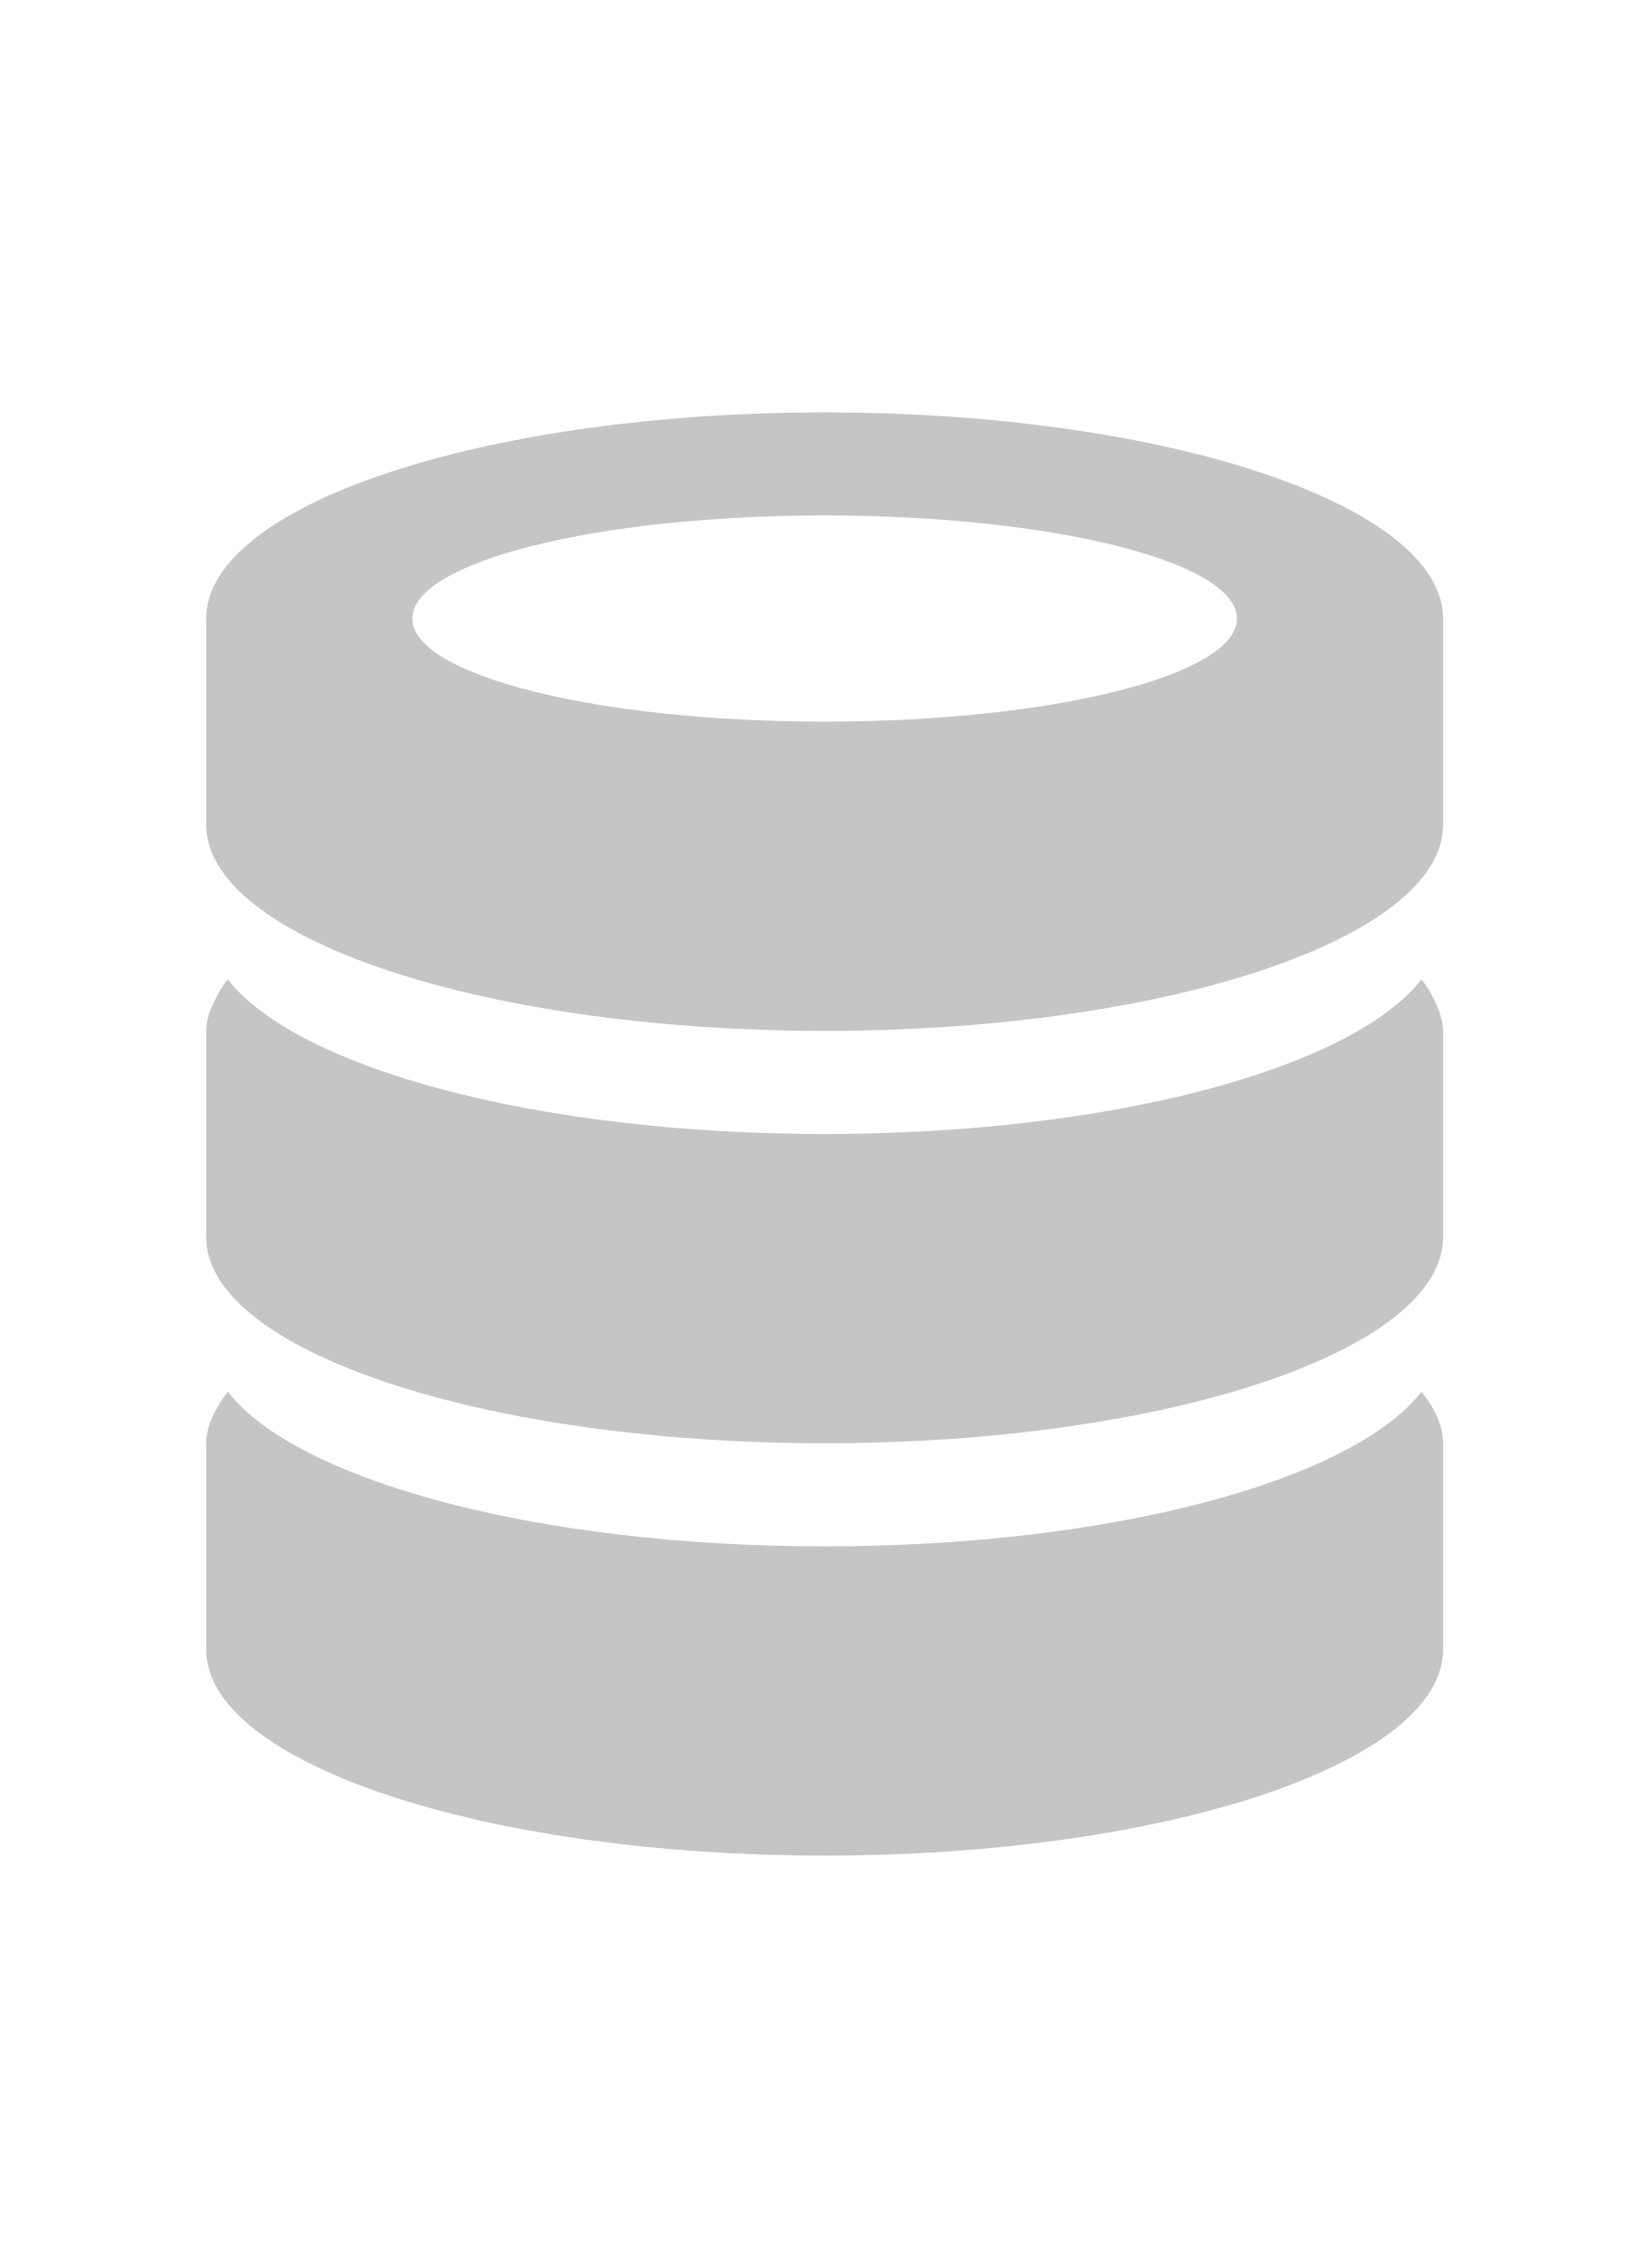
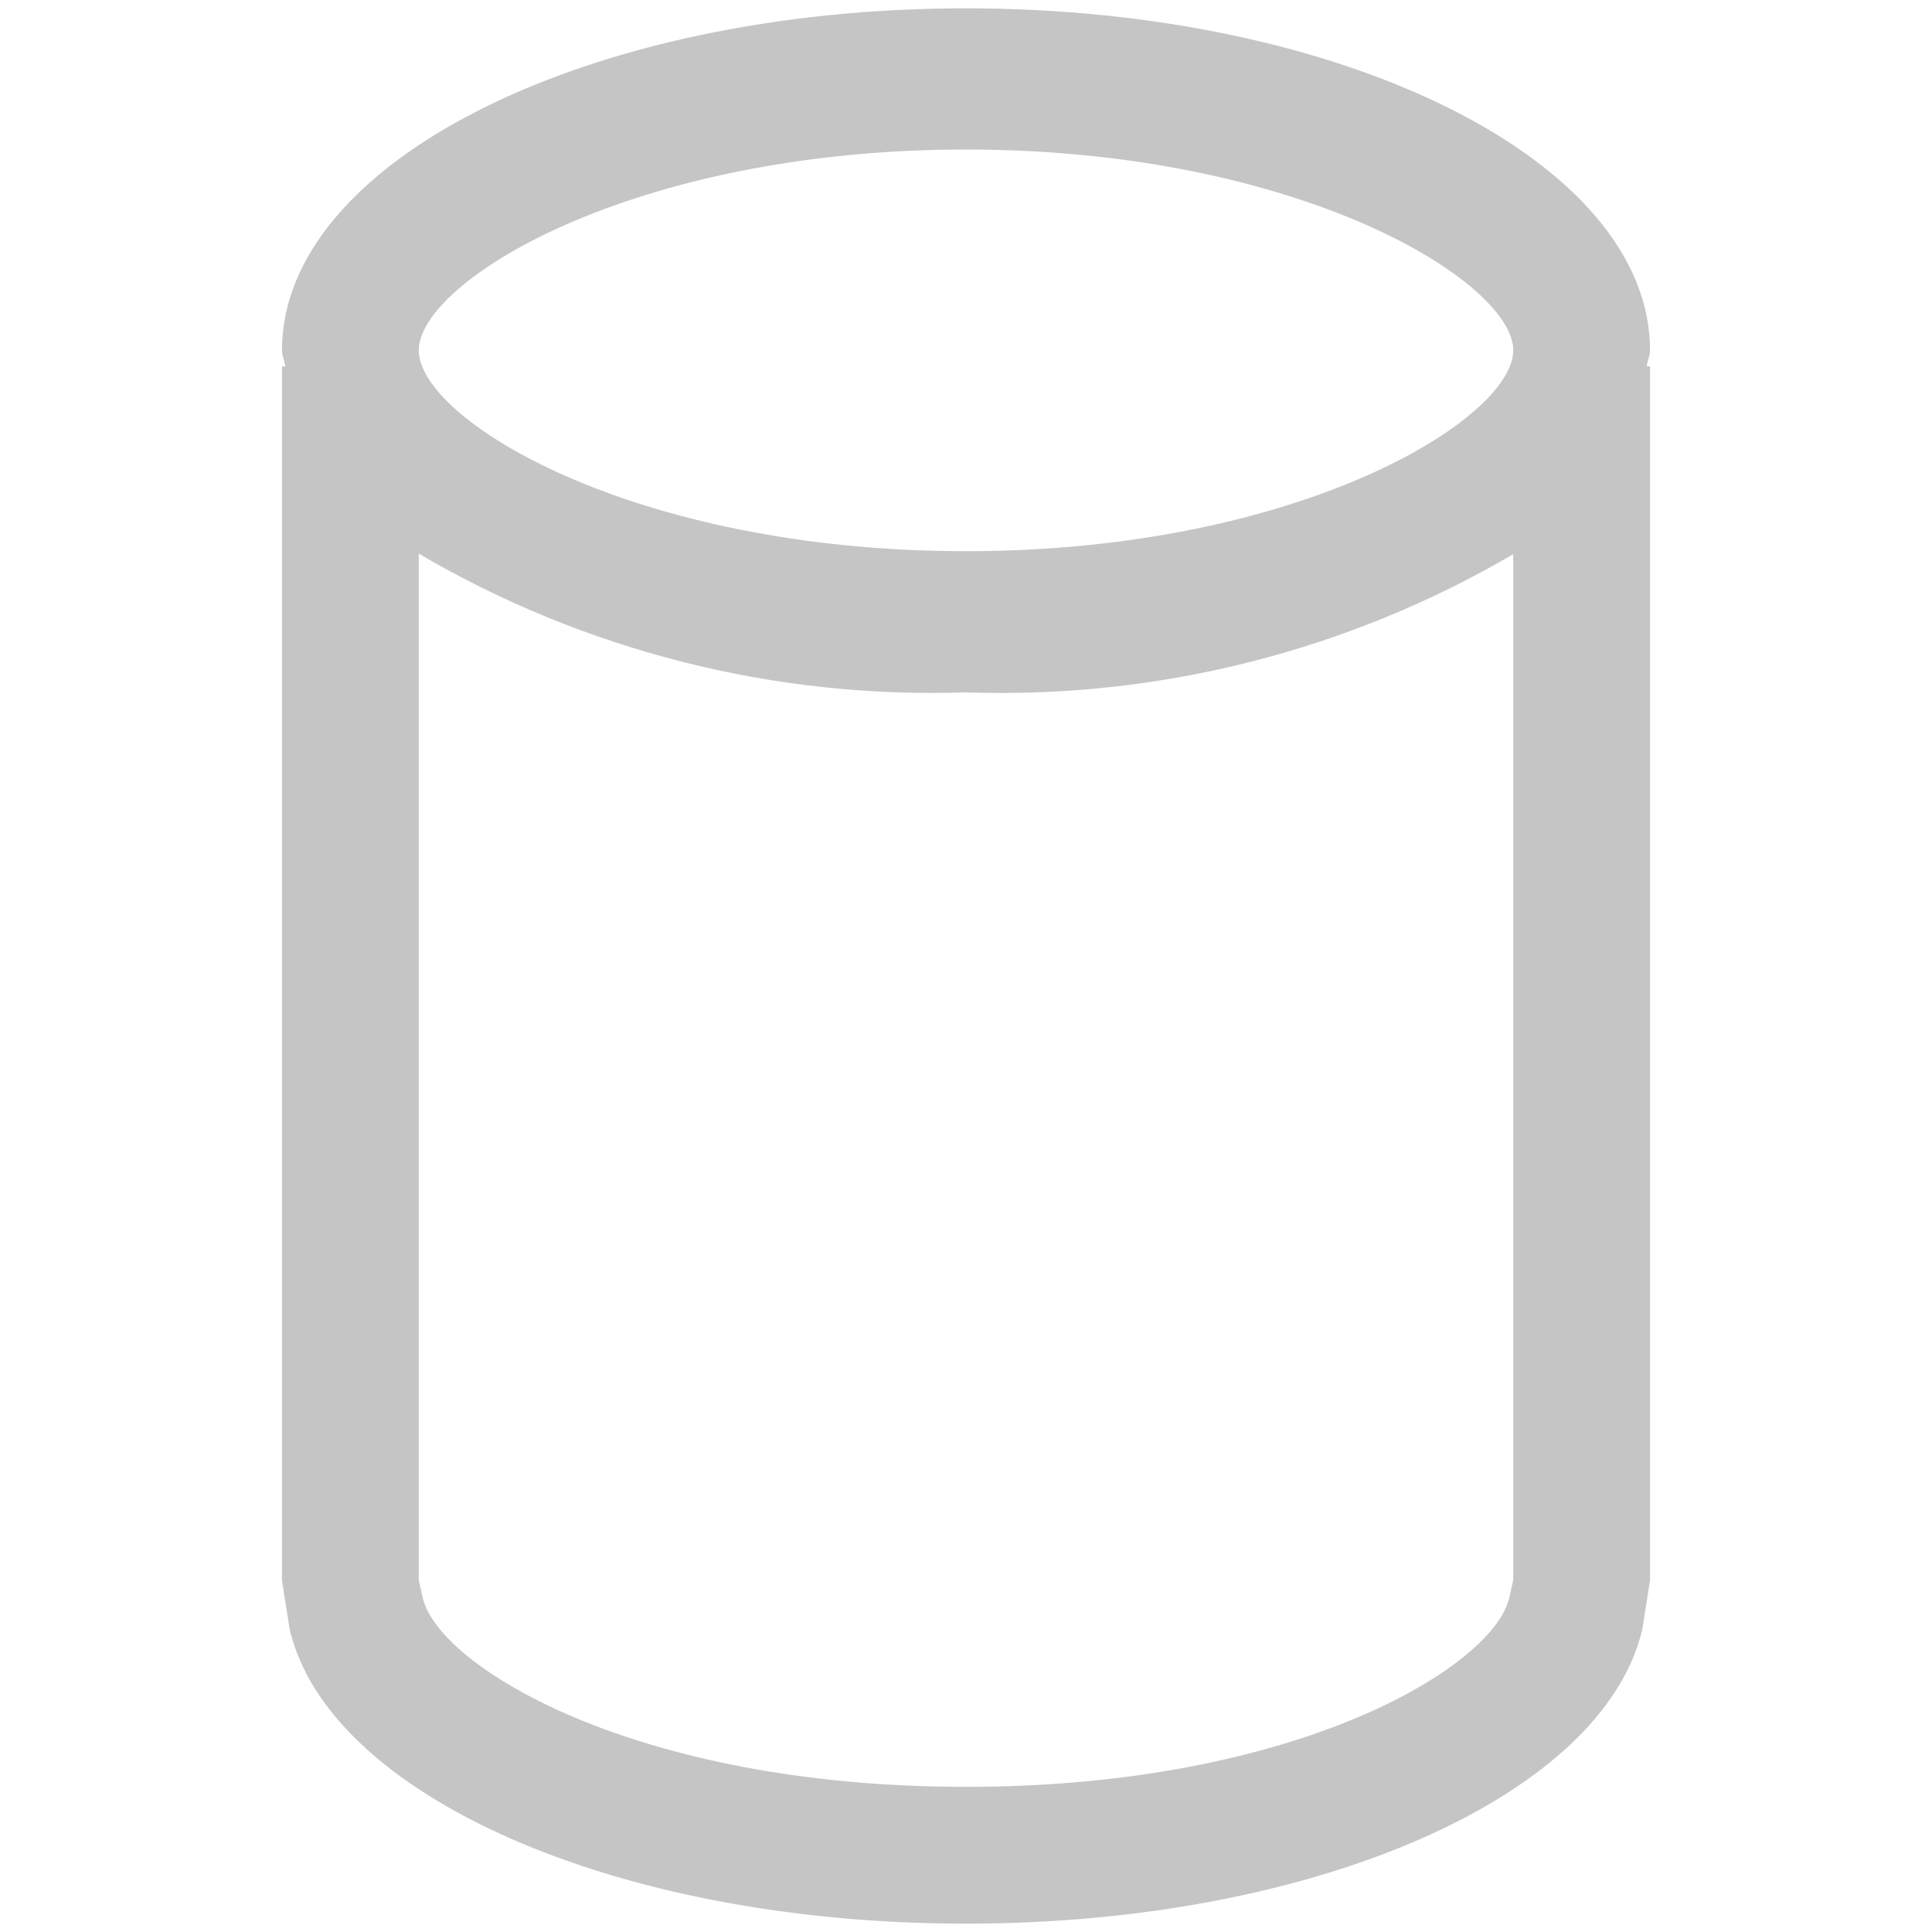
- <svg xmlns="http://www.w3.org/2000/svg" version="1.1" viewBox="-2 -3 16 22" style="enable-background:new -2 -3 16 22;" xml:space="preserve">
-   <path fill="#C5C5C5" d="M6 15c-3.31 0-6-.9-6-2v-2c0-.17.09-.34.21-.5.67.86 3 1.5 5.79 1.5s5.12-.64 5.79-1.5c.13.16.21.33.21.5v2c0 1.1-2.69 2-6 2zm0-4c-3.31 0-6-.9-6-2V7c0-.11.04-.21.09-.31.03-.06.07-.13.12-.19C.88 7.36 3.21 8 6 8s5.12-.64 5.79-1.5c.05.06.09.13.12.19.05.1.09.21.09.31v2c0 1.1-2.69 2-6 2zm0-4c-3.31 0-6-.9-6-2V3c0-1.1 2.69-2 6-2s6 .9 6 2v2c0 1.1-2.69 2-6 2zm0-5c-2.21 0-4 .45-4 1s1.79 1 4 1 4-.45 4-1-1.79-1-4-1z" />
+ <svg xmlns="http://www.w3.org/2000/svg" version="1.1" width="250" height="250">
+   <path style="fill:#C5C5C5;" d="m 36.485,45.336 c 0,-24.448 39.637,-44.258 88.515,-44.258 48.878,0 88.515,19.81 88.515,44.258 0,0.708 -0.354,1.363 -0.425,2.071 h 0.425 V 204.469 l -0.991,6.32 c -4.957,21.421 -42.009,38.132 -87.524,38.132 -45.514,0 -82.567,-16.712 -87.524,-38.132 l -0.991,-6.32 V 47.408 h 0.425 c -0.071,-0.708 -0.425,-1.363 -0.425,-2.071 z M 125,19.348 c -43.231,0 -70.812,17.066 -70.812,25.988 0,8.922 27.581,25.988 70.812,25.988 43.231,0 70.812,-17.137 70.812,-25.988 0,-8.852 -27.581,-25.988 -70.812,-25.988 z m -70.812,185.138 0.531,2.319 c 2.036,8.763 27.245,24.412 70.281,24.412 43.036,0 68.245,-15.649 70.281,-24.412 l 0.531,-2.319 V 71.714 C 174.375,84.253 149.82,90.453 125,89.594 100.173,90.432 75.617,84.207 54.188,71.643 v 132.773 z" />
</svg>
